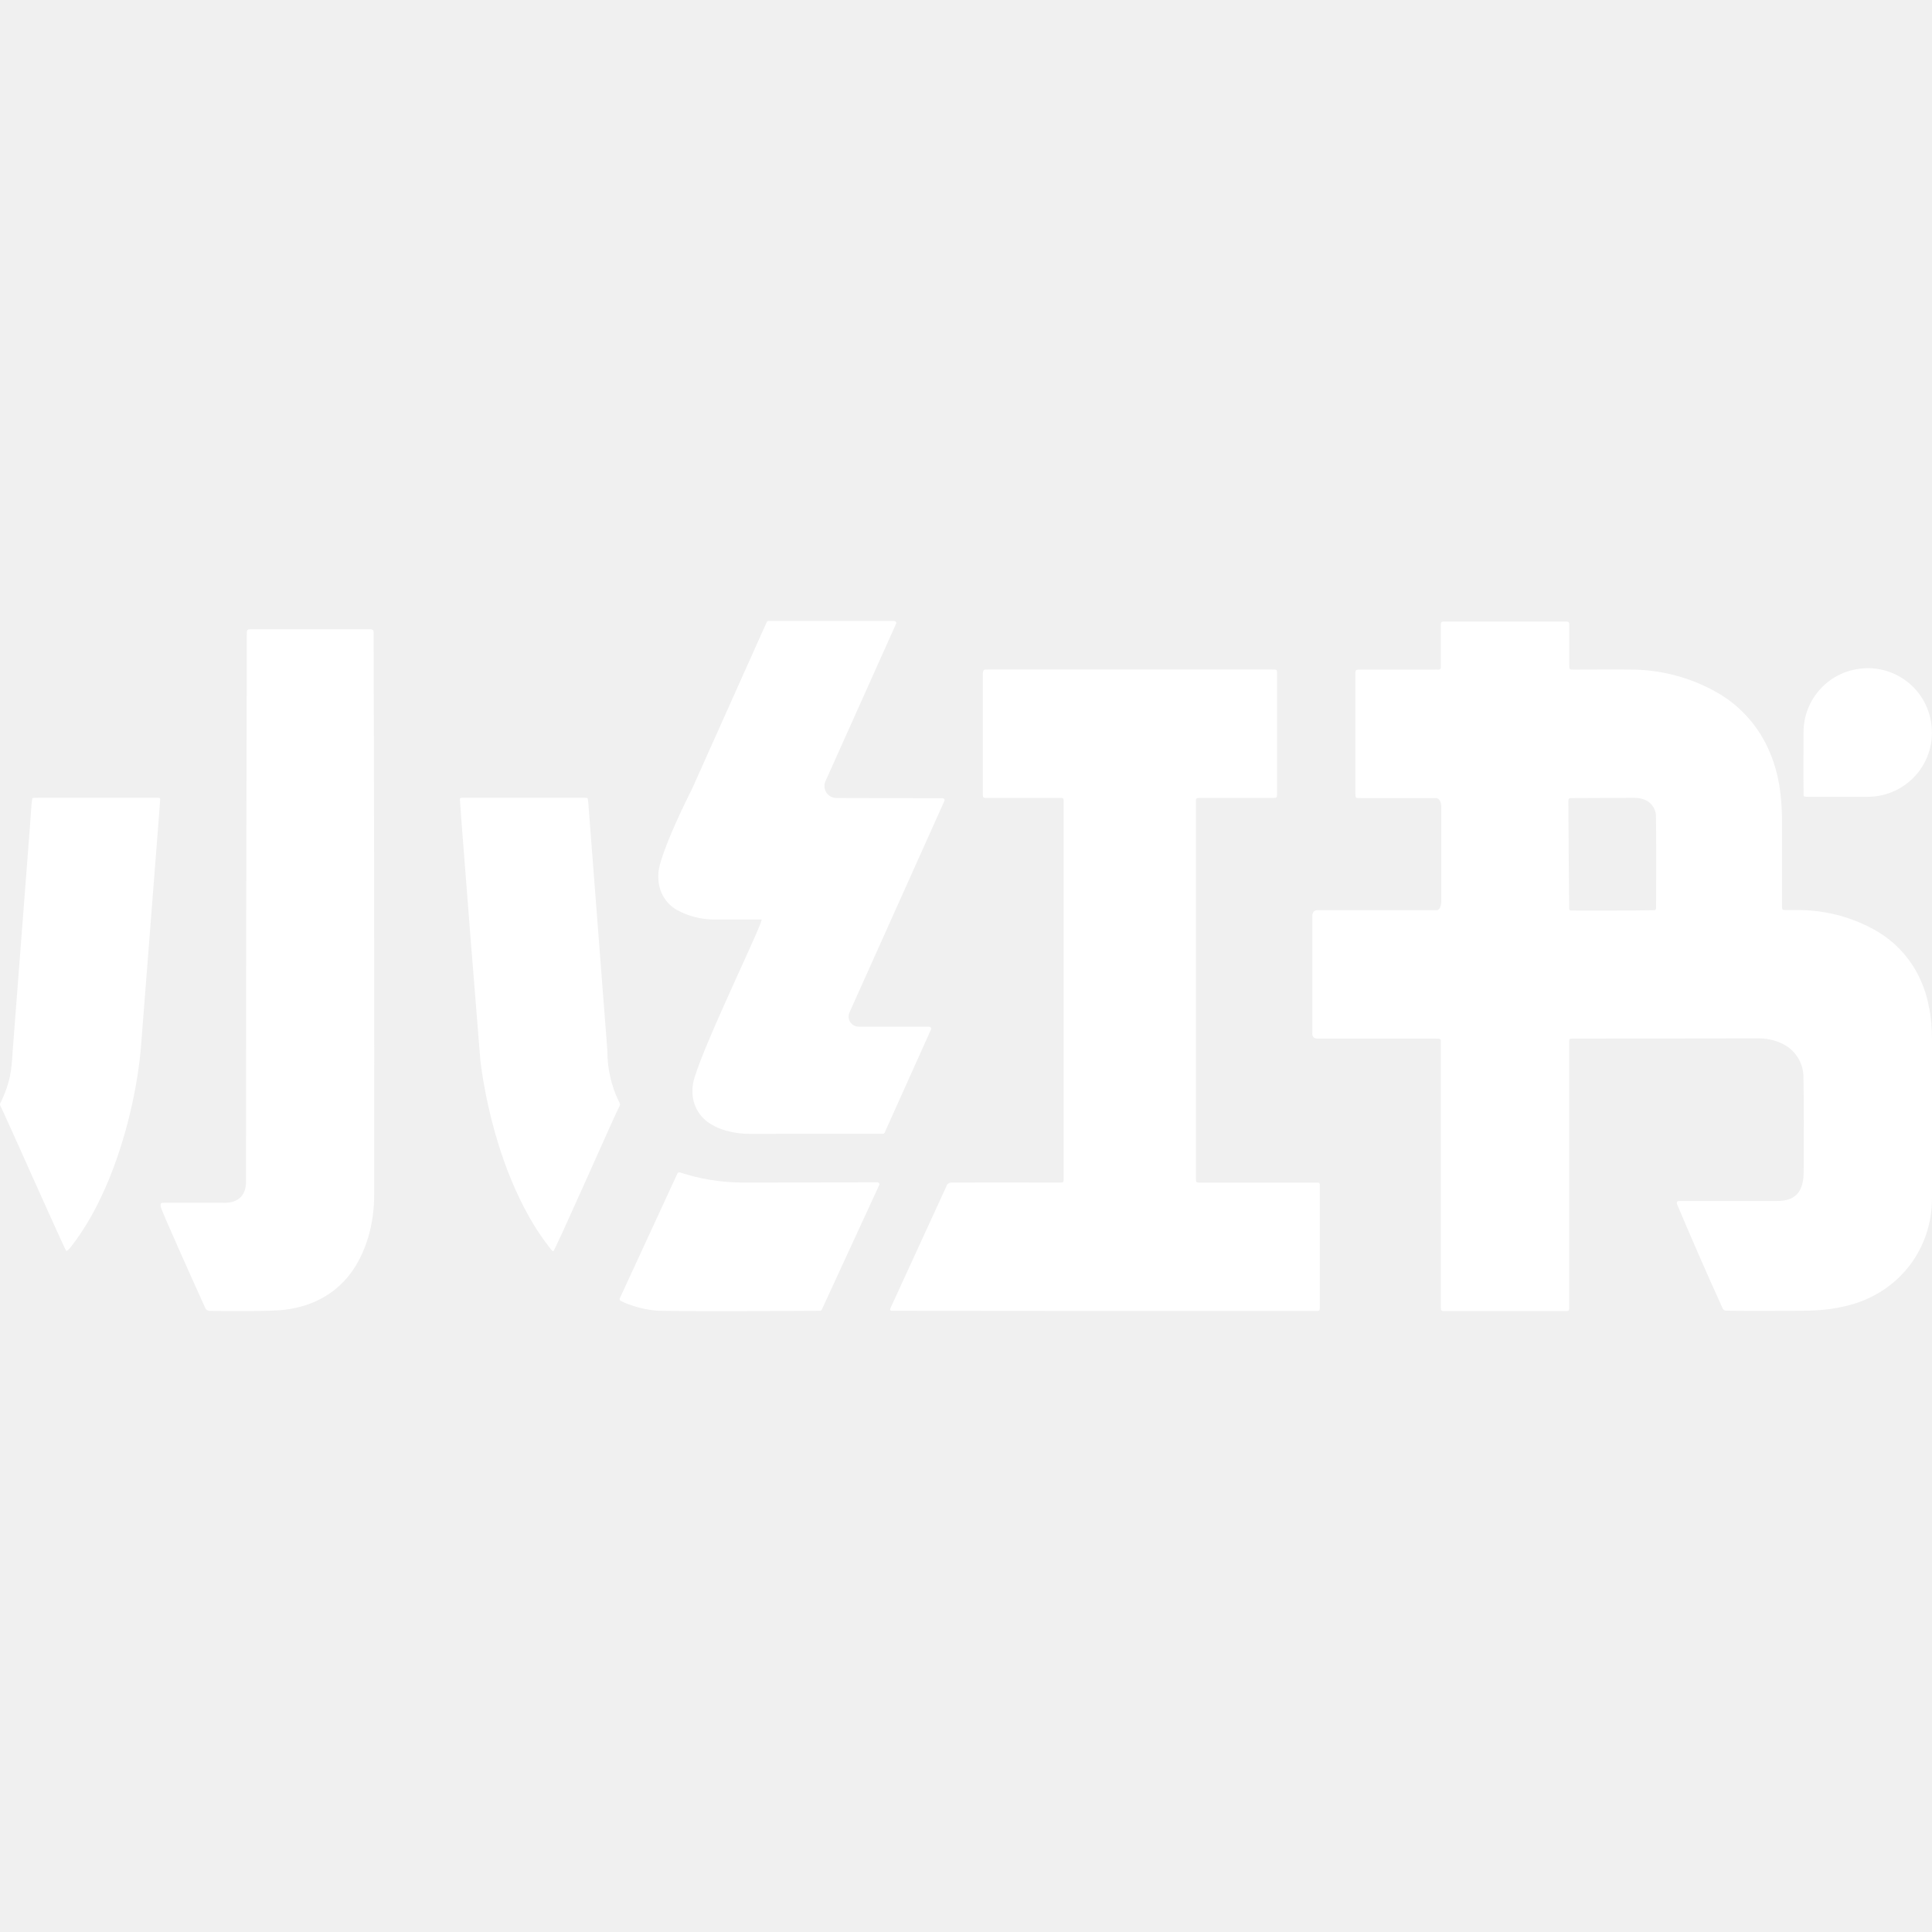
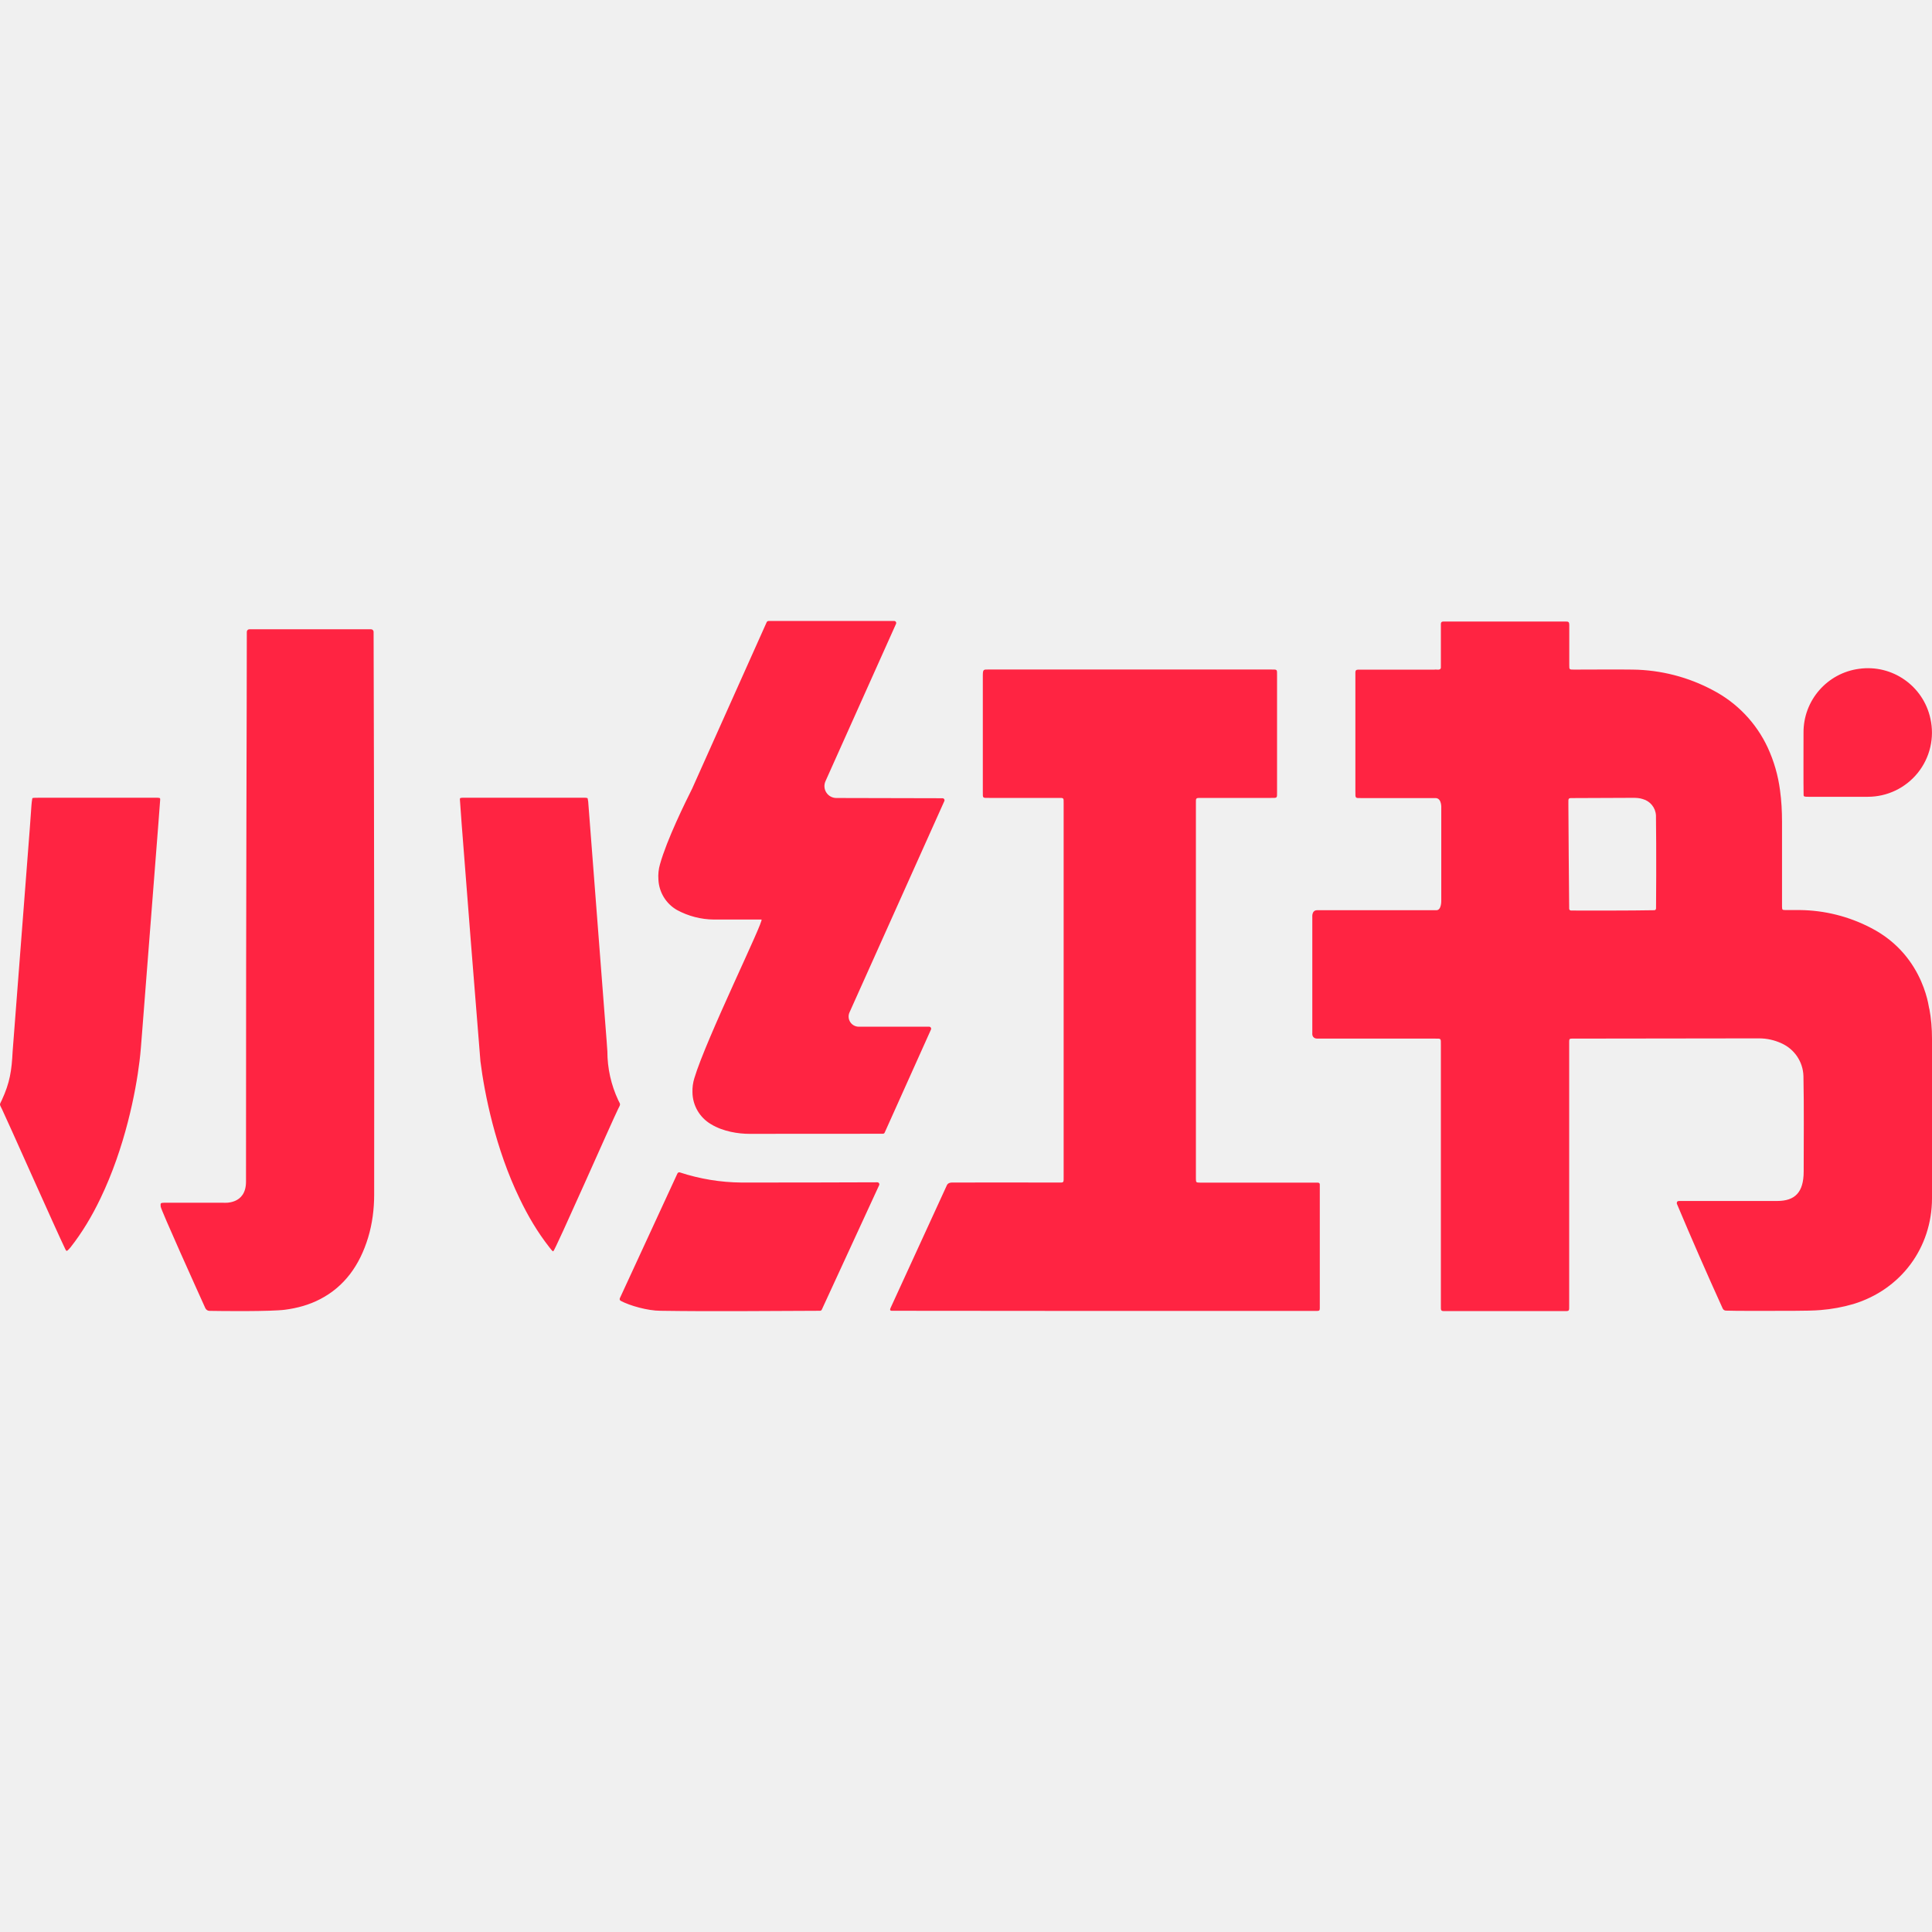
<svg xmlns="http://www.w3.org/2000/svg" role="img" viewBox="0 0 24 24" width="48" height="48">
-   <path d="M22.405 9.879c.002.016.01.02.07.019h.725a.797.797 0 0 0 .78-.972.794.794 0 0 0-.884-.618.795.795 0 0 0-.692.794c0 .101-.002.666.001.777zm-11.509 4.808c-.203.001-1.353.004-1.685.003a2.528 2.528 0 0 1-.766-.126.025.025 0 0 0-.03.014L7.7 16.127a.025.025 0 0 0 .01.032c.111.06.336.124.495.124.66.01 1.32.002 1.981 0 .01 0 .02-.006.023-.015l.712-1.545a.025.025 0 0 0-.024-.036zM.477 9.91c-.071 0-.076.002-.076.01a.834.834 0 0 0-.01.08c-.027.397-.038.495-.234 3.06-.012.24-.034.389-.135.607-.026.057-.033.042.003.112.046.092.681 1.523.787 1.74.008.015.011.02.017.02.008 0 .033-.026.047-.044.147-.187.268-.391.371-.606.306-.635.44-1.325.486-1.706.014-.11.021-.22.03-.33l.204-2.616.022-.293c.003-.029 0-.033-.03-.034zm7.203 3.757a1.427 1.427 0 0 1-.135-.607c-.004-.084-.031-.39-.235-3.06a.443.443 0 0 0-.01-.082c-.004-.011-.052-.008-.076-.008h-1.48c-.03.001-.034.005-.03.034l.021.293c.076.982.153 1.964.233 2.946.05.4.186 1.085.487 1.706.103.215.223.419.37.606.015.018.037.051.048.049.02-.003.742-1.642.804-1.765.036-.07.03-.055.003-.112zm3.861-.913h-.872a.126.126 0 0 1-.116-.178l1.178-2.625a.025.025 0 0 0-.023-.035l-1.318-.003a.148.148 0 0 1-.135-.21l.876-1.954a.025.025 0 0 0-.023-.035h-1.56c-.01 0-.02.006-.024.015l-.926 2.068c-.085.169-.314.634-.399.938a.534.534 0 0 0-.02.191.46.46 0 0 0 .23.378.981.981 0 0 0 .46.119h.59c.041 0-.688 1.482-.834 1.972a.53.53 0 0 0-.023.172.465.465 0 0 0 .23.398c.15.092.342.12.475.12l1.66-.001c.01 0 .02-.006.023-.015l.575-1.28a.025.025 0 0 0-.024-.035zm-6.93-4.937H3.1a.032.032 0 0 0-.034.033c0 1.048-.01 2.795-.01 6.829 0 .288-.269.262-.28.262h-.74c-.04.001-.044.004-.04.047.001.037.465 1.064.555 1.263.01.02.03.033.051.033.157.003.767.009.938-.014.153-.02.3-.06.438-.132.3-.156.49-.419.595-.765.052-.172.075-.353.075-.533.002-2.33 0-4.66-.007-6.991a.032.032 0 0 0-.032-.032zm11.784 6.896c0-.014-.01-.021-.024-.022h-1.465c-.048-.001-.049-.002-.05-.049v-4.66c0-.072-.005-.07.07-.07h.863c.08 0 .075.004.075-.074V8.393c0-.082.006-.076-.08-.076h-3.5c-.064 0-.075-.006-.075.073v1.445c0 .083-.006.077.08.077h.854c.075 0 .07-.004.07.07v4.624c0 .095.008.084-.085.084-.37 0-1.11-.002-1.304 0-.048.001-.06.03-.06.03l-.697 1.519s-.014.025-.008.036c.006.01.013.008.058.008 1.748.003 3.495.002 5.243.002.03-.001.034-.006.035-.033v-1.539zm4.177-3.43c0 .013-.007.023-.02.024-.346.006-.692.004-1.037.004-.014-.002-.022-.01-.022-.024-.005-.434-.007-.869-.01-1.303 0-.072-.006-.071.07-.07l.733-.003c.041 0 .081.002.12.015.093.025.16.107.165.204.006.431.002 1.153.001 1.153zm2.67.244a1.953 1.953 0 0 0-.883-.222h-.18c-.04-.001-.04-.003-.042-.04V10.21c0-.132-.007-.263-.025-.394a1.823 1.823 0 0 0-.153-.53 1.533 1.533 0 0 0-.677-.71 2.167 2.167 0 0 0-1-.258c-.153-.003-.567 0-.72 0-.07 0-.068.004-.068-.065V7.76c0-.031-.01-.041-.046-.039H17.93s-.016 0-.023.007c-.006.006-.008.012-.008.023v.546c-.008.036-.057.015-.082.022h-.95c-.022.002-.028.008-.03.032v1.481c0 .09-.004.082.082.082h.913c.082 0 .072.128.072.128V11.19s.003.117-.06.117h-1.482c-.068 0-.06.082-.06.082v1.445s-.01.068.064.068h1.457c.082 0 .076-.006.076.079v3.225c0 .088-.007.081.082.081h1.43c.09 0 .082.007.082-.08v-3.27c0-.029.006-.035.033-.035l2.323-.003c.098 0 .191.02.28.061a.46.46 0 0 1 .274.407c.008.395.003.79.003 1.185 0 .259-.107.367-.33.367h-1.218c-.023.002-.029.008-.028.033.184.437.374.871.57 1.303a.045.045 0 0 0 .04.026c.17.005.34.002.51.003.15-.002.517.004.666-.01a2.03 2.03 0 0 0 .408-.075c.59-.18.975-.698.976-1.313v-1.981c0-.128-.01-.254-.034-.38 0 .078-.029-.641-.724-.998z" fill="#FFFFFF" />
+   <path d="M22.405 9.879c.002.016.01.02.07.019h.725a.797.797 0 0 0 .78-.972.794.794 0 0 0-.884-.618.795.795 0 0 0-.692.794c0 .101-.002.666.001.777zm-11.509 4.808c-.203.001-1.353.004-1.685.003a2.528 2.528 0 0 1-.766-.126.025.025 0 0 0-.03.014L7.7 16.127a.025.025 0 0 0 .01.032c.111.06.336.124.495.124.66.01 1.32.002 1.981 0 .01 0 .02-.006.023-.015l.712-1.545a.025.025 0 0 0-.024-.036zM.477 9.91c-.071 0-.076.002-.076.01a.834.834 0 0 0-.01.08c-.027.397-.038.495-.234 3.06-.012.24-.034.389-.135.607-.026.057-.033.042.003.112.046.092.681 1.523.787 1.74.008.015.011.02.017.02.008 0 .033-.026.047-.044.147-.187.268-.391.371-.606.306-.635.44-1.325.486-1.706.014-.11.021-.22.03-.33l.204-2.616.022-.293c.003-.029 0-.033-.03-.034zm7.203 3.757a1.427 1.427 0 0 1-.135-.607c-.004-.084-.031-.39-.235-3.06a.443.443 0 0 0-.01-.082c-.004-.011-.052-.008-.076-.008h-1.48c-.03.001-.034.005-.03.034l.021.293c.076.982.153 1.964.233 2.946.05.4.186 1.085.487 1.706.103.215.223.419.37.606.015.018.037.051.048.049.02-.003.742-1.642.804-1.765.036-.07.03-.055.003-.112zm3.861-.913h-.872a.126.126 0 0 1-.116-.178l1.178-2.625a.025.025 0 0 0-.023-.035l-1.318-.003a.148.148 0 0 1-.135-.21l.876-1.954a.025.025 0 0 0-.023-.035h-1.56c-.01 0-.02.006-.024.015l-.926 2.068c-.085.169-.314.634-.399.938a.534.534 0 0 0-.02.191.46.46 0 0 0 .23.378.981.981 0 0 0 .46.119h.59c.041 0-.688 1.482-.834 1.972a.53.53 0 0 0-.023.172.465.465 0 0 0 .23.398c.15.092.342.12.475.12l1.66-.001c.01 0 .02-.006.023-.015l.575-1.28a.025.025 0 0 0-.024-.035zm-6.93-4.937H3.1a.032.032 0 0 0-.034.033c0 1.048-.01 2.795-.01 6.829 0 .288-.269.262-.28.262h-.74c-.04.001-.044.004-.04.047.001.037.465 1.064.555 1.263.01.02.03.033.051.033.157.003.767.009.938-.014.153-.02.3-.06.438-.132.3-.156.49-.419.595-.765.052-.172.075-.353.075-.533.002-2.33 0-4.66-.007-6.991a.032.032 0 0 0-.032-.032zm11.784 6.896c0-.014-.01-.021-.024-.022h-1.465c-.048-.001-.049-.002-.05-.049v-4.66c0-.072-.005-.07.07-.07h.863c.08 0 .075.004.075-.074V8.393c0-.082.006-.076-.08-.076h-3.5c-.064 0-.075-.006-.075.073v1.445c0 .083-.006.077.08.077h.854c.075 0 .07-.004.07.07v4.624c0 .095.008.084-.085.084-.37 0-1.11-.002-1.304 0-.048.001-.06.03-.06.03l-.697 1.519s-.014.025-.008.036c.006.01.013.008.058.008 1.748.003 3.495.002 5.243.002.03-.001.034-.006.035-.033v-1.539zm4.177-3.43c0 .013-.007.023-.02.024-.346.006-.692.004-1.037.004-.014-.002-.022-.01-.022-.024-.005-.434-.007-.869-.01-1.303 0-.072-.006-.071.07-.07l.733-.003c.041 0 .081.002.12.015.093.025.16.107.165.204.006.431.002 1.153.001 1.153zm2.67.244a1.953 1.953 0 0 0-.883-.222h-.18c-.04-.001-.04-.003-.042-.04V10.21c0-.132-.007-.263-.025-.394a1.823 1.823 0 0 0-.153-.53 1.533 1.533 0 0 0-.677-.71 2.167 2.167 0 0 0-1-.258c-.153-.003-.567 0-.72 0-.07 0-.068.004-.068-.065V7.76c0-.031-.01-.041-.046-.039H17.93s-.016 0-.023.007c-.006.006-.008.012-.008.023v.546c-.008.036-.057.015-.082.022h-.95c-.022.002-.028.008-.03.032v1.481c0 .09-.004.082.082.082h.913c.082 0 .072.128.072.128V11.19s.003.117-.06.117h-1.482c-.068 0-.06.082-.06.082v1.445s-.01.068.064.068h1.457c.082 0 .076-.006.076.079v3.225c0 .088-.007.081.082.081h1.43c.09 0 .082.007.082-.08v-3.27c0-.029.006-.035.033-.035l2.323-.003c.098 0 .191.02.28.061a.46.46 0 0 1 .274.407c.008.395.003.79.003 1.185 0 .259-.107.367-.33.367h-1.218c-.023.002-.029.008-.028.033.184.437.374.871.57 1.303a.045.045 0 0 0 .04.026c.17.005.34.002.51.003.15-.002.517.004.666-.01a2.03 2.03 0 0 0 .408-.075c.59-.18.975-.698.976-1.313v-1.981c0-.128-.01-.254-.034-.38 0 .078-.029-.641-.724-.998z" fill="#FF2442" />
</svg>
